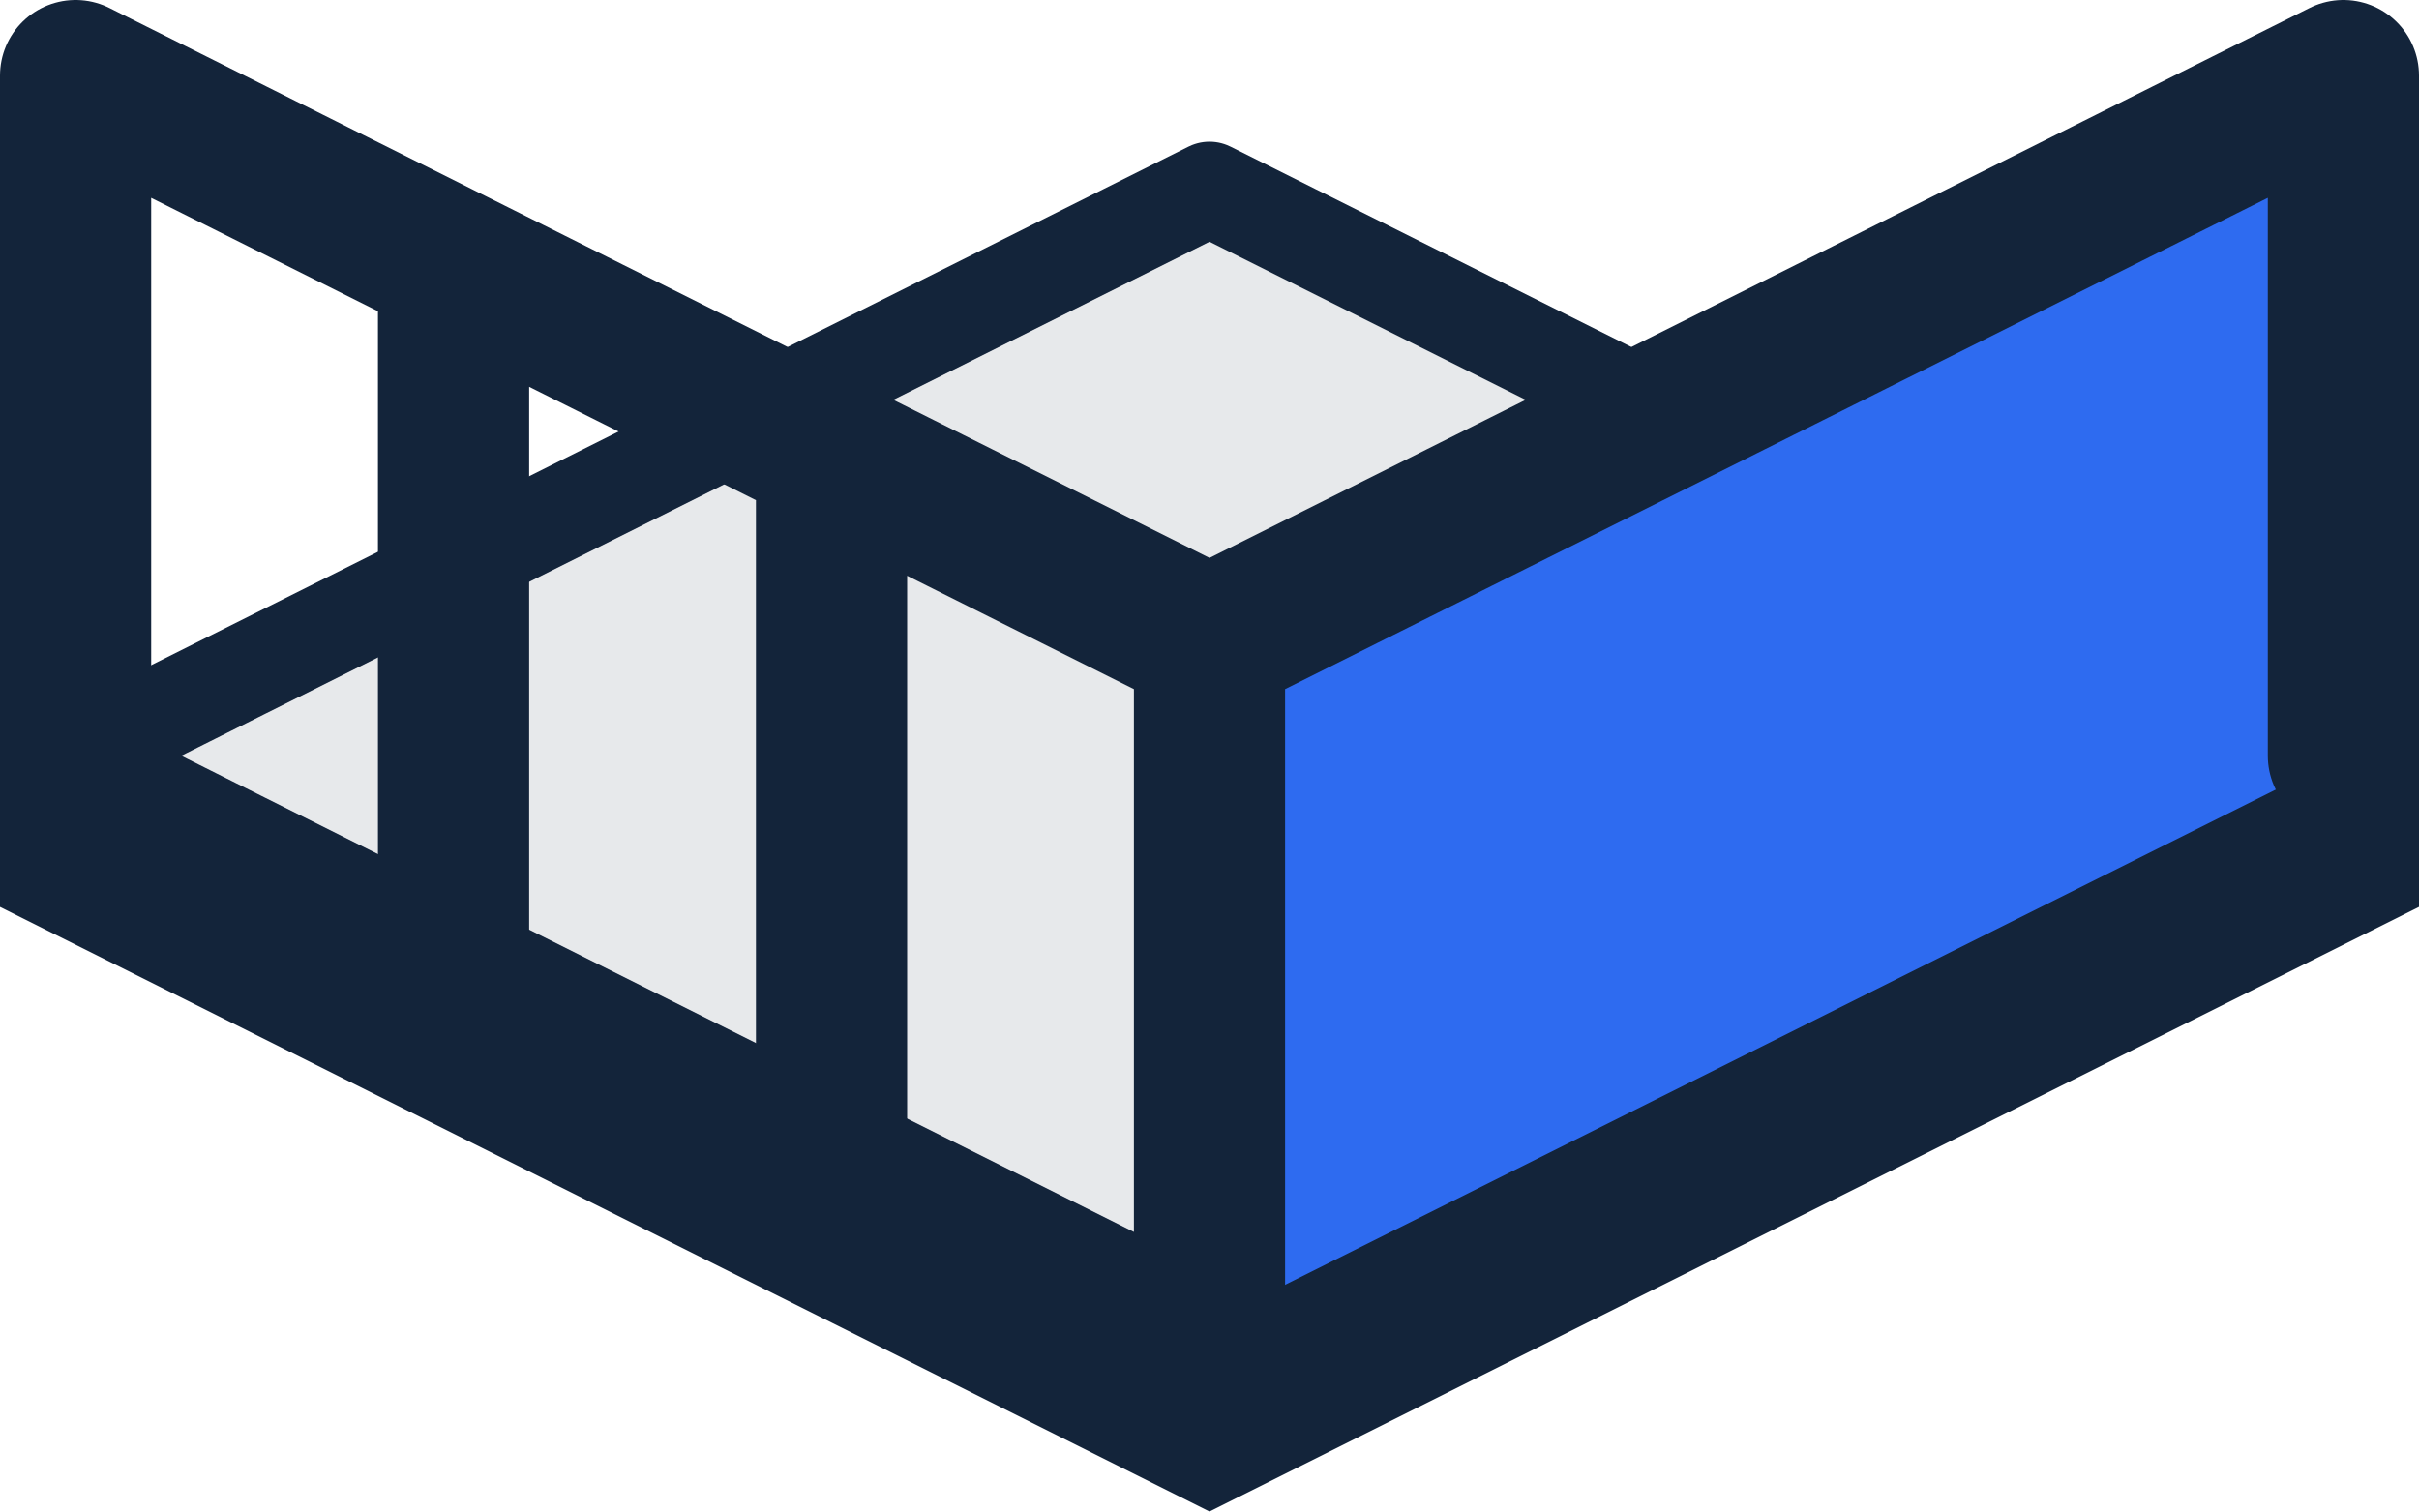
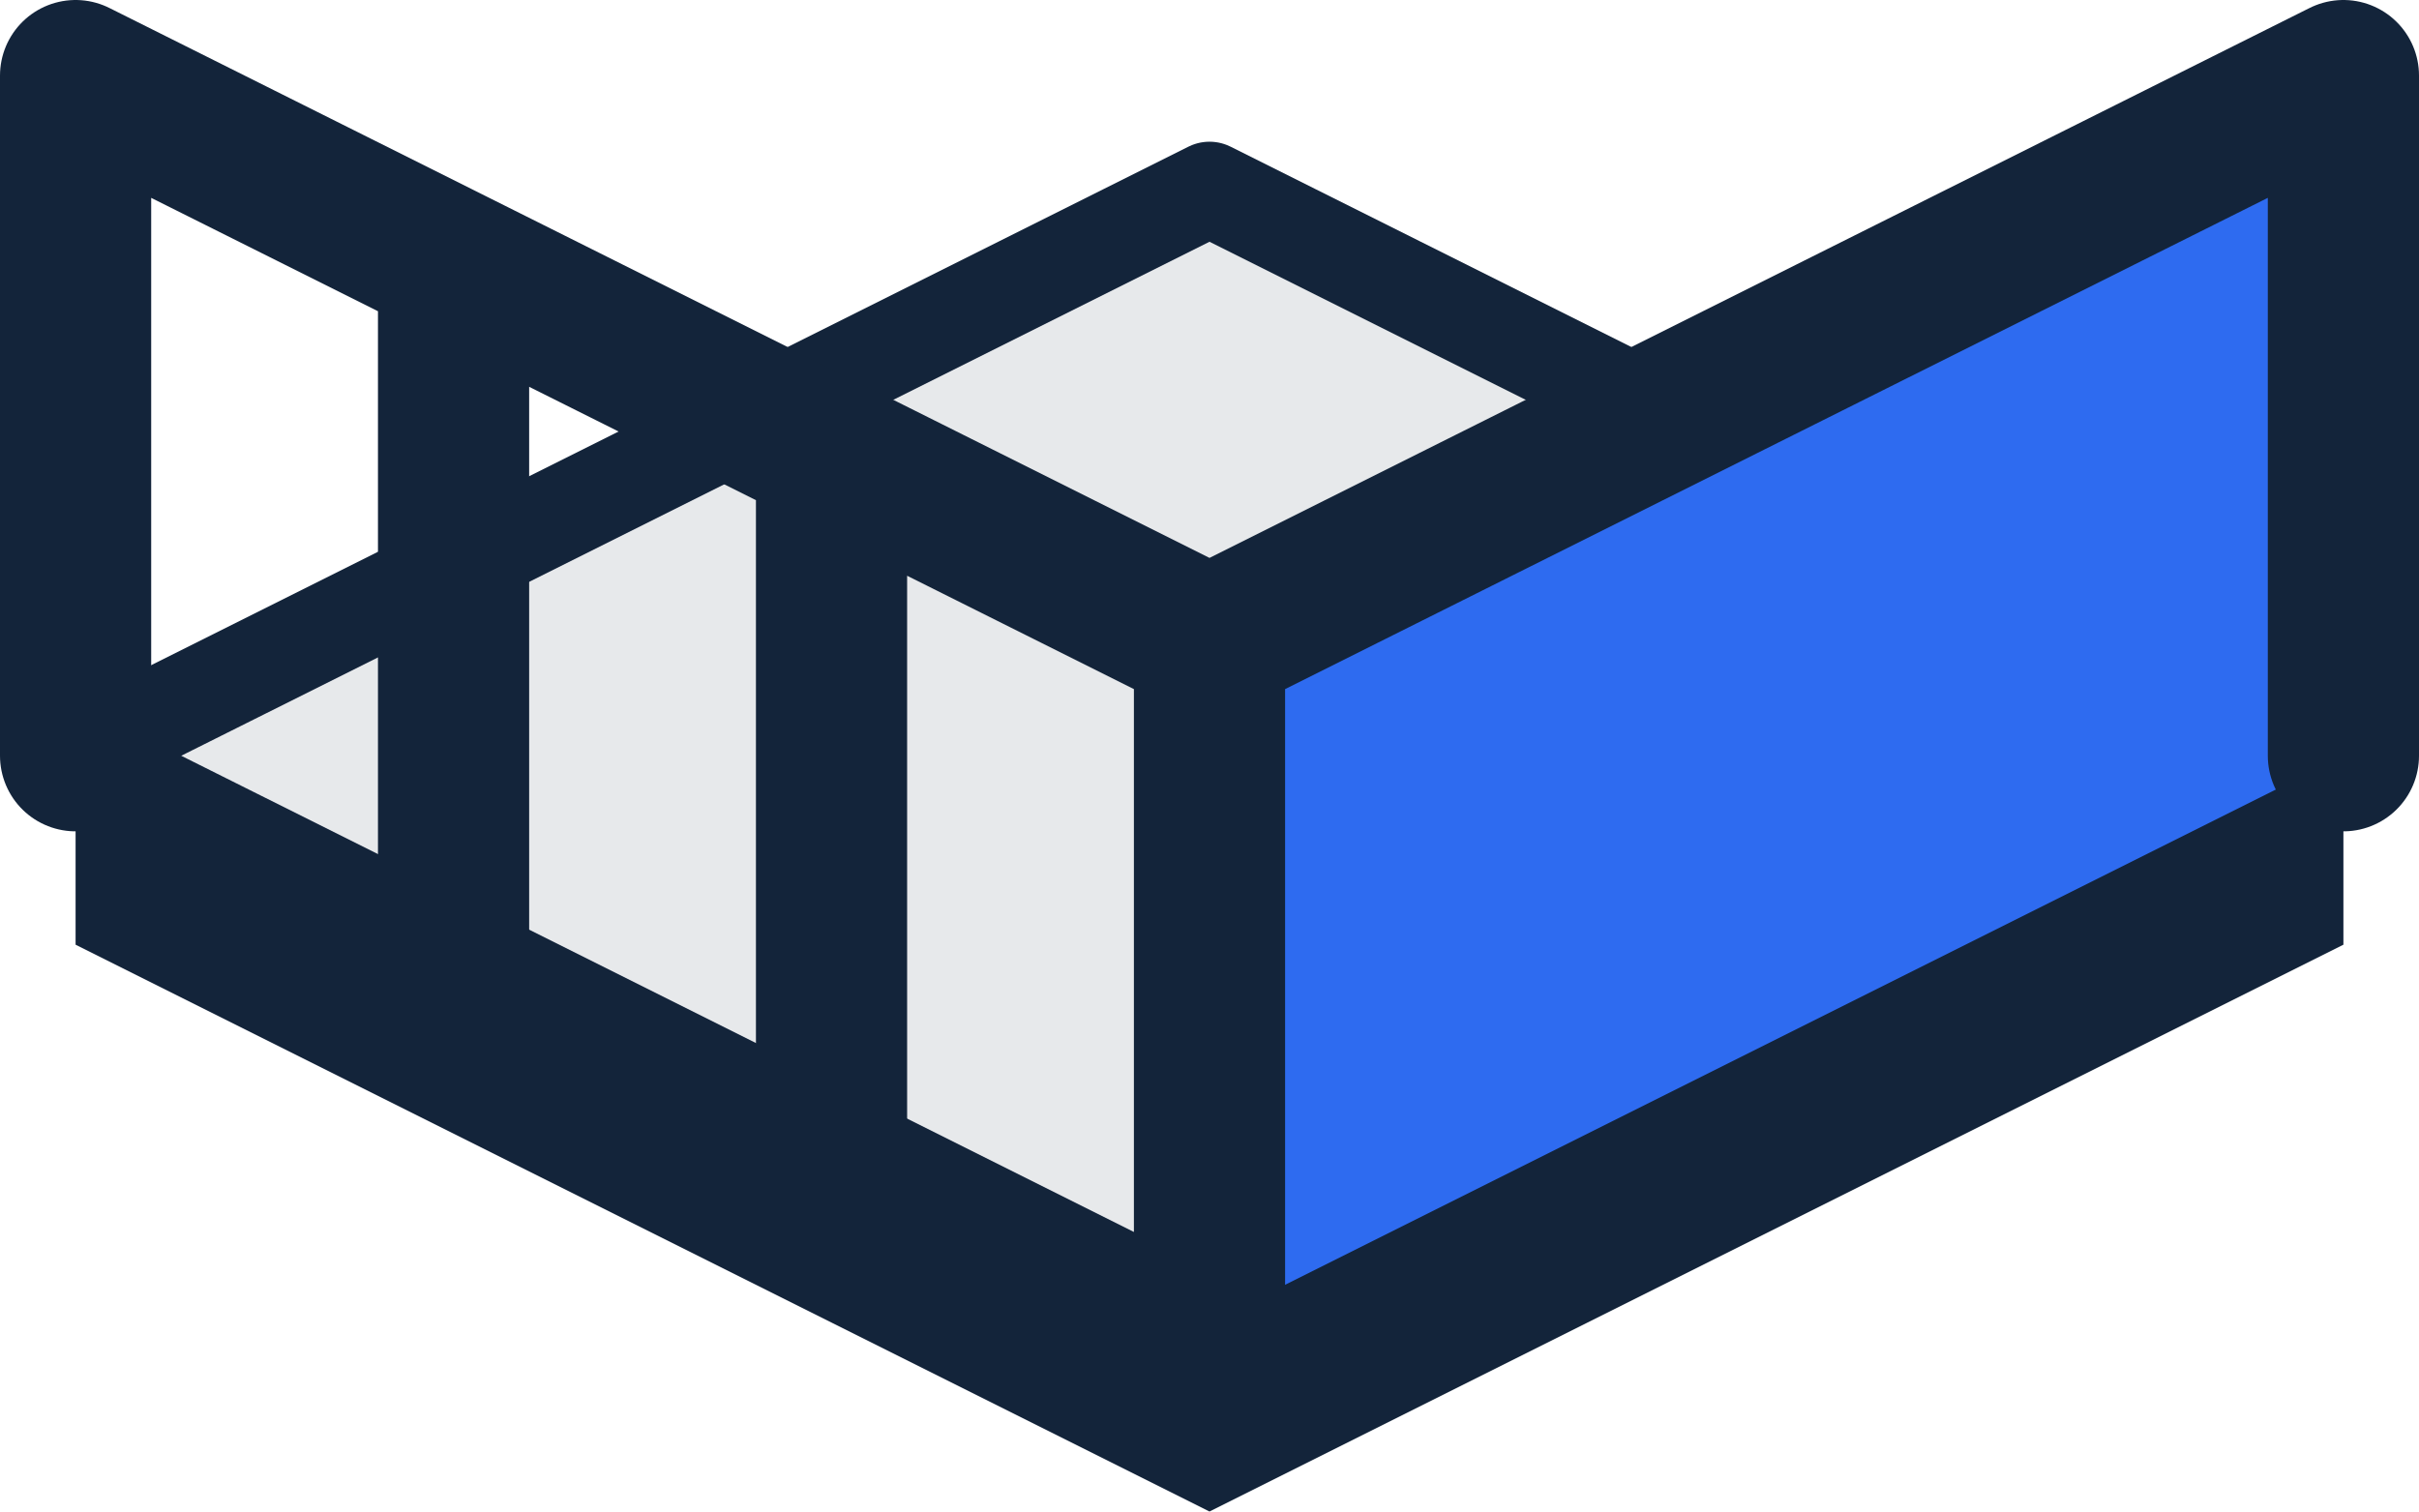
<svg xmlns="http://www.w3.org/2000/svg" viewBox="18 29 64 40" role="img" aria-label="balki strom">
  <path d="M50 34 80 49 50 64 20 49Z" fill="#13243A" fill-opacity="0.1" stroke="#13243A" stroke-width="2.5" stroke-linejoin="round" />
-   <path d="M18 48 50 64 82 48V53L50 69 18 53Z" fill="#13243A" />
+   <path d="M20 49 50 64 80 49v5L50 69 20 54Z" fill="#13243A" />
  <path d="M50 64 80 49V31L50 46Z" fill="#2E6BF0" />
  <path d="M20 31 50 46 80 31M20 49V31M30 54V36M40 59V41M50 64V46M80 49V31" fill="none" stroke="#13243A" stroke-width="4" stroke-linecap="round" stroke-linejoin="round" />
</svg>
